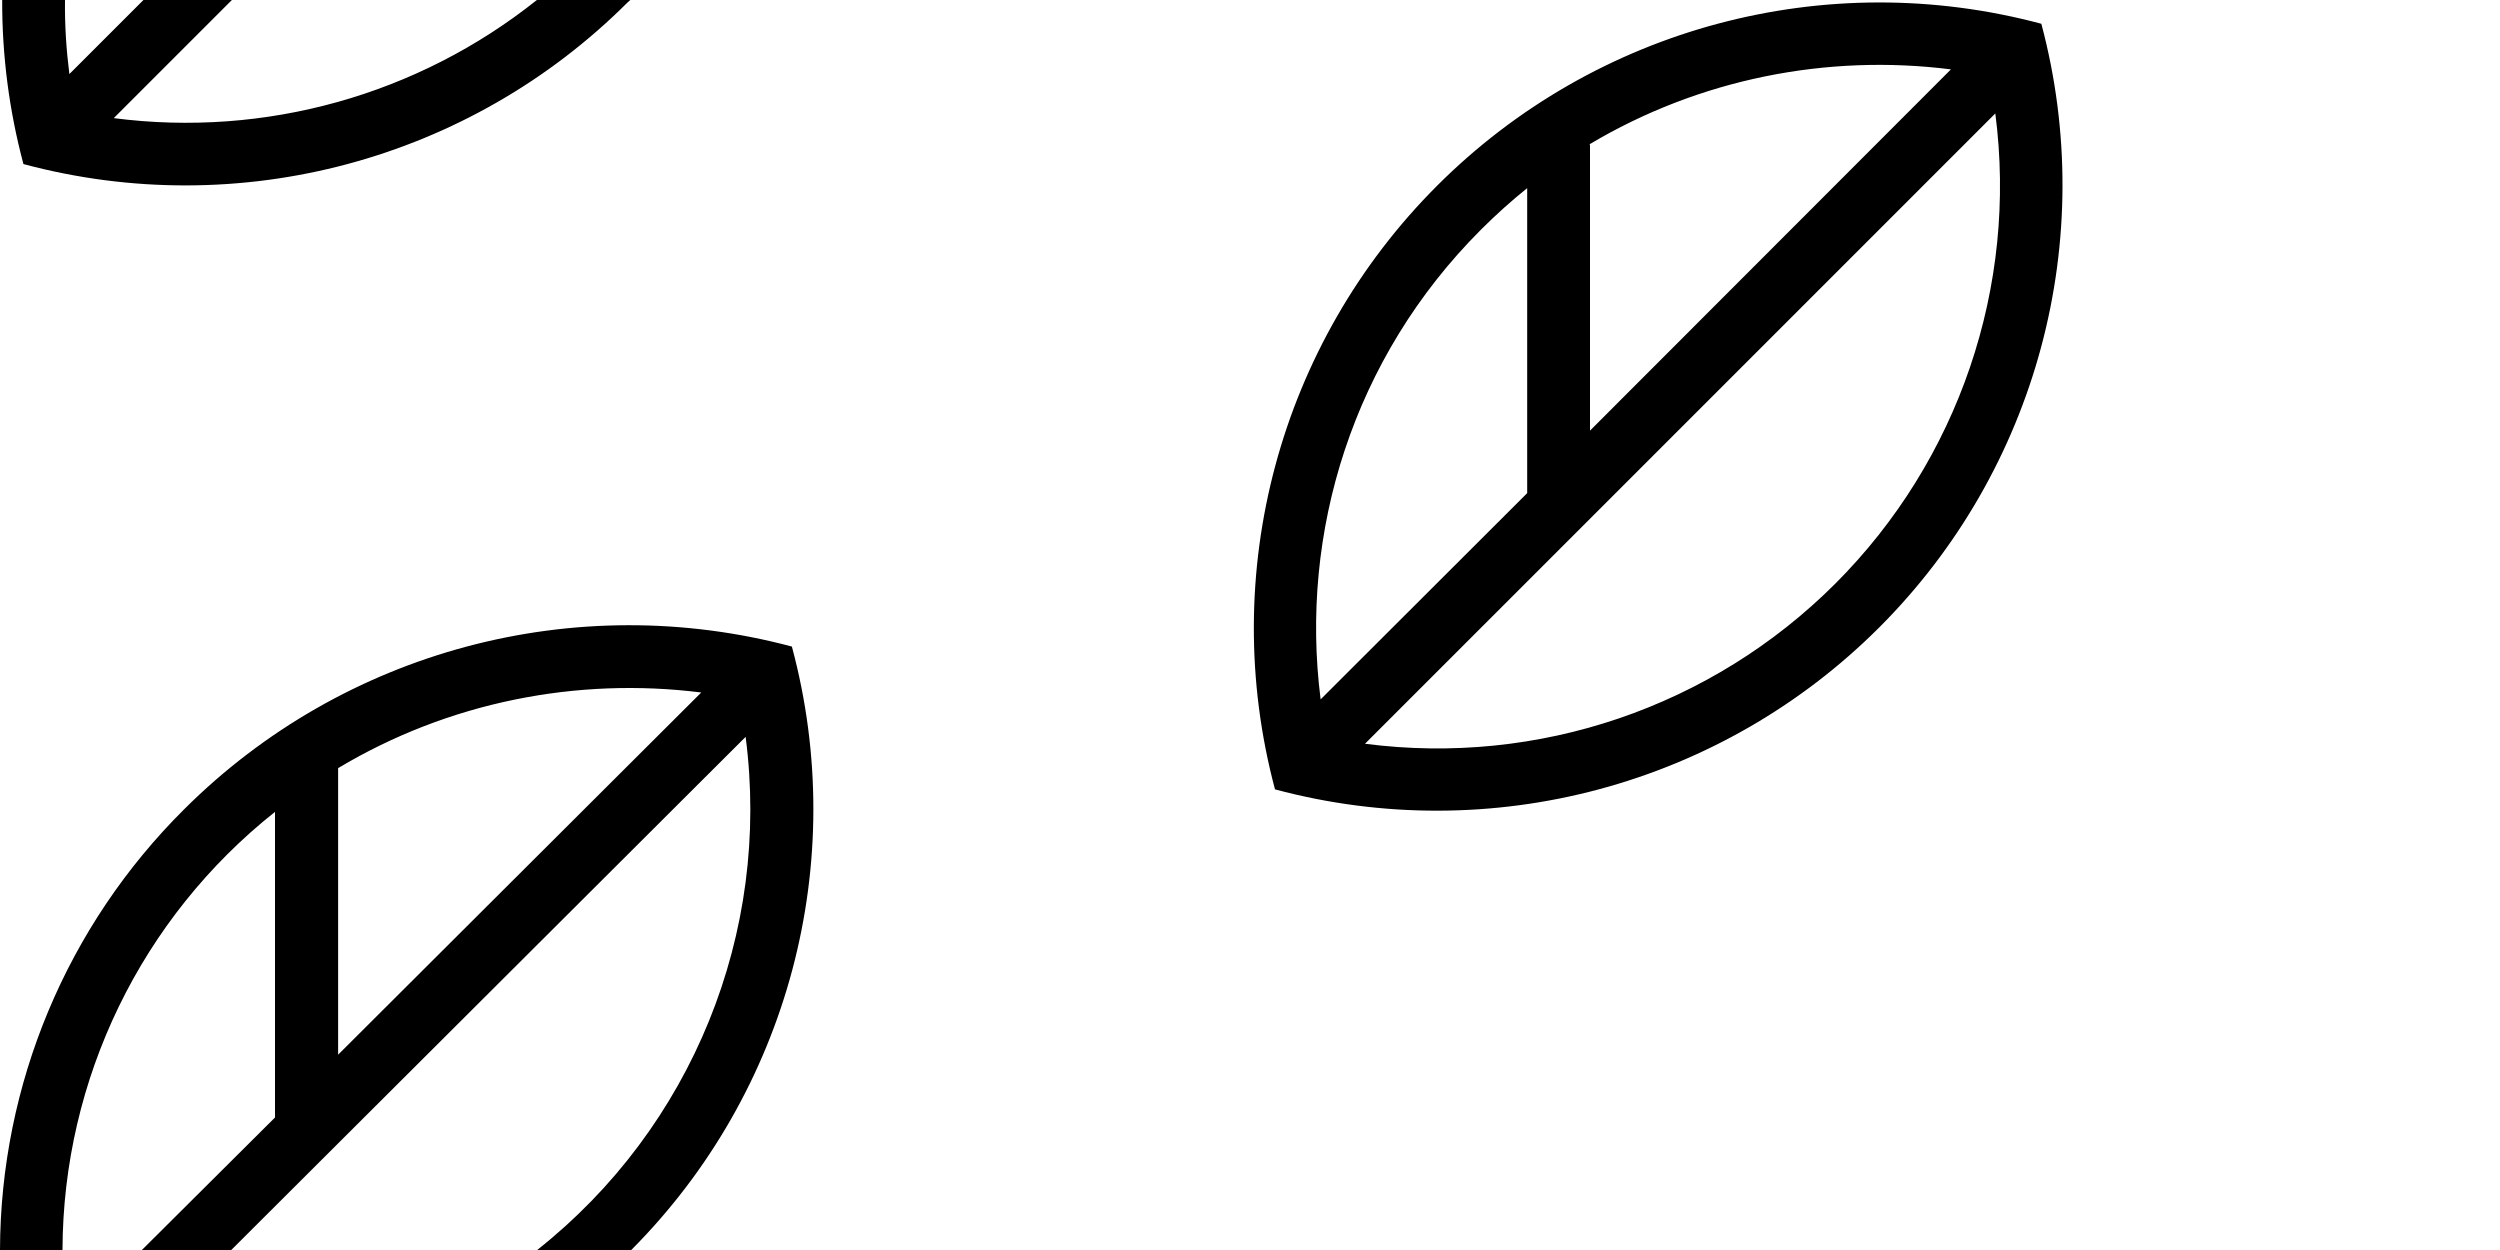
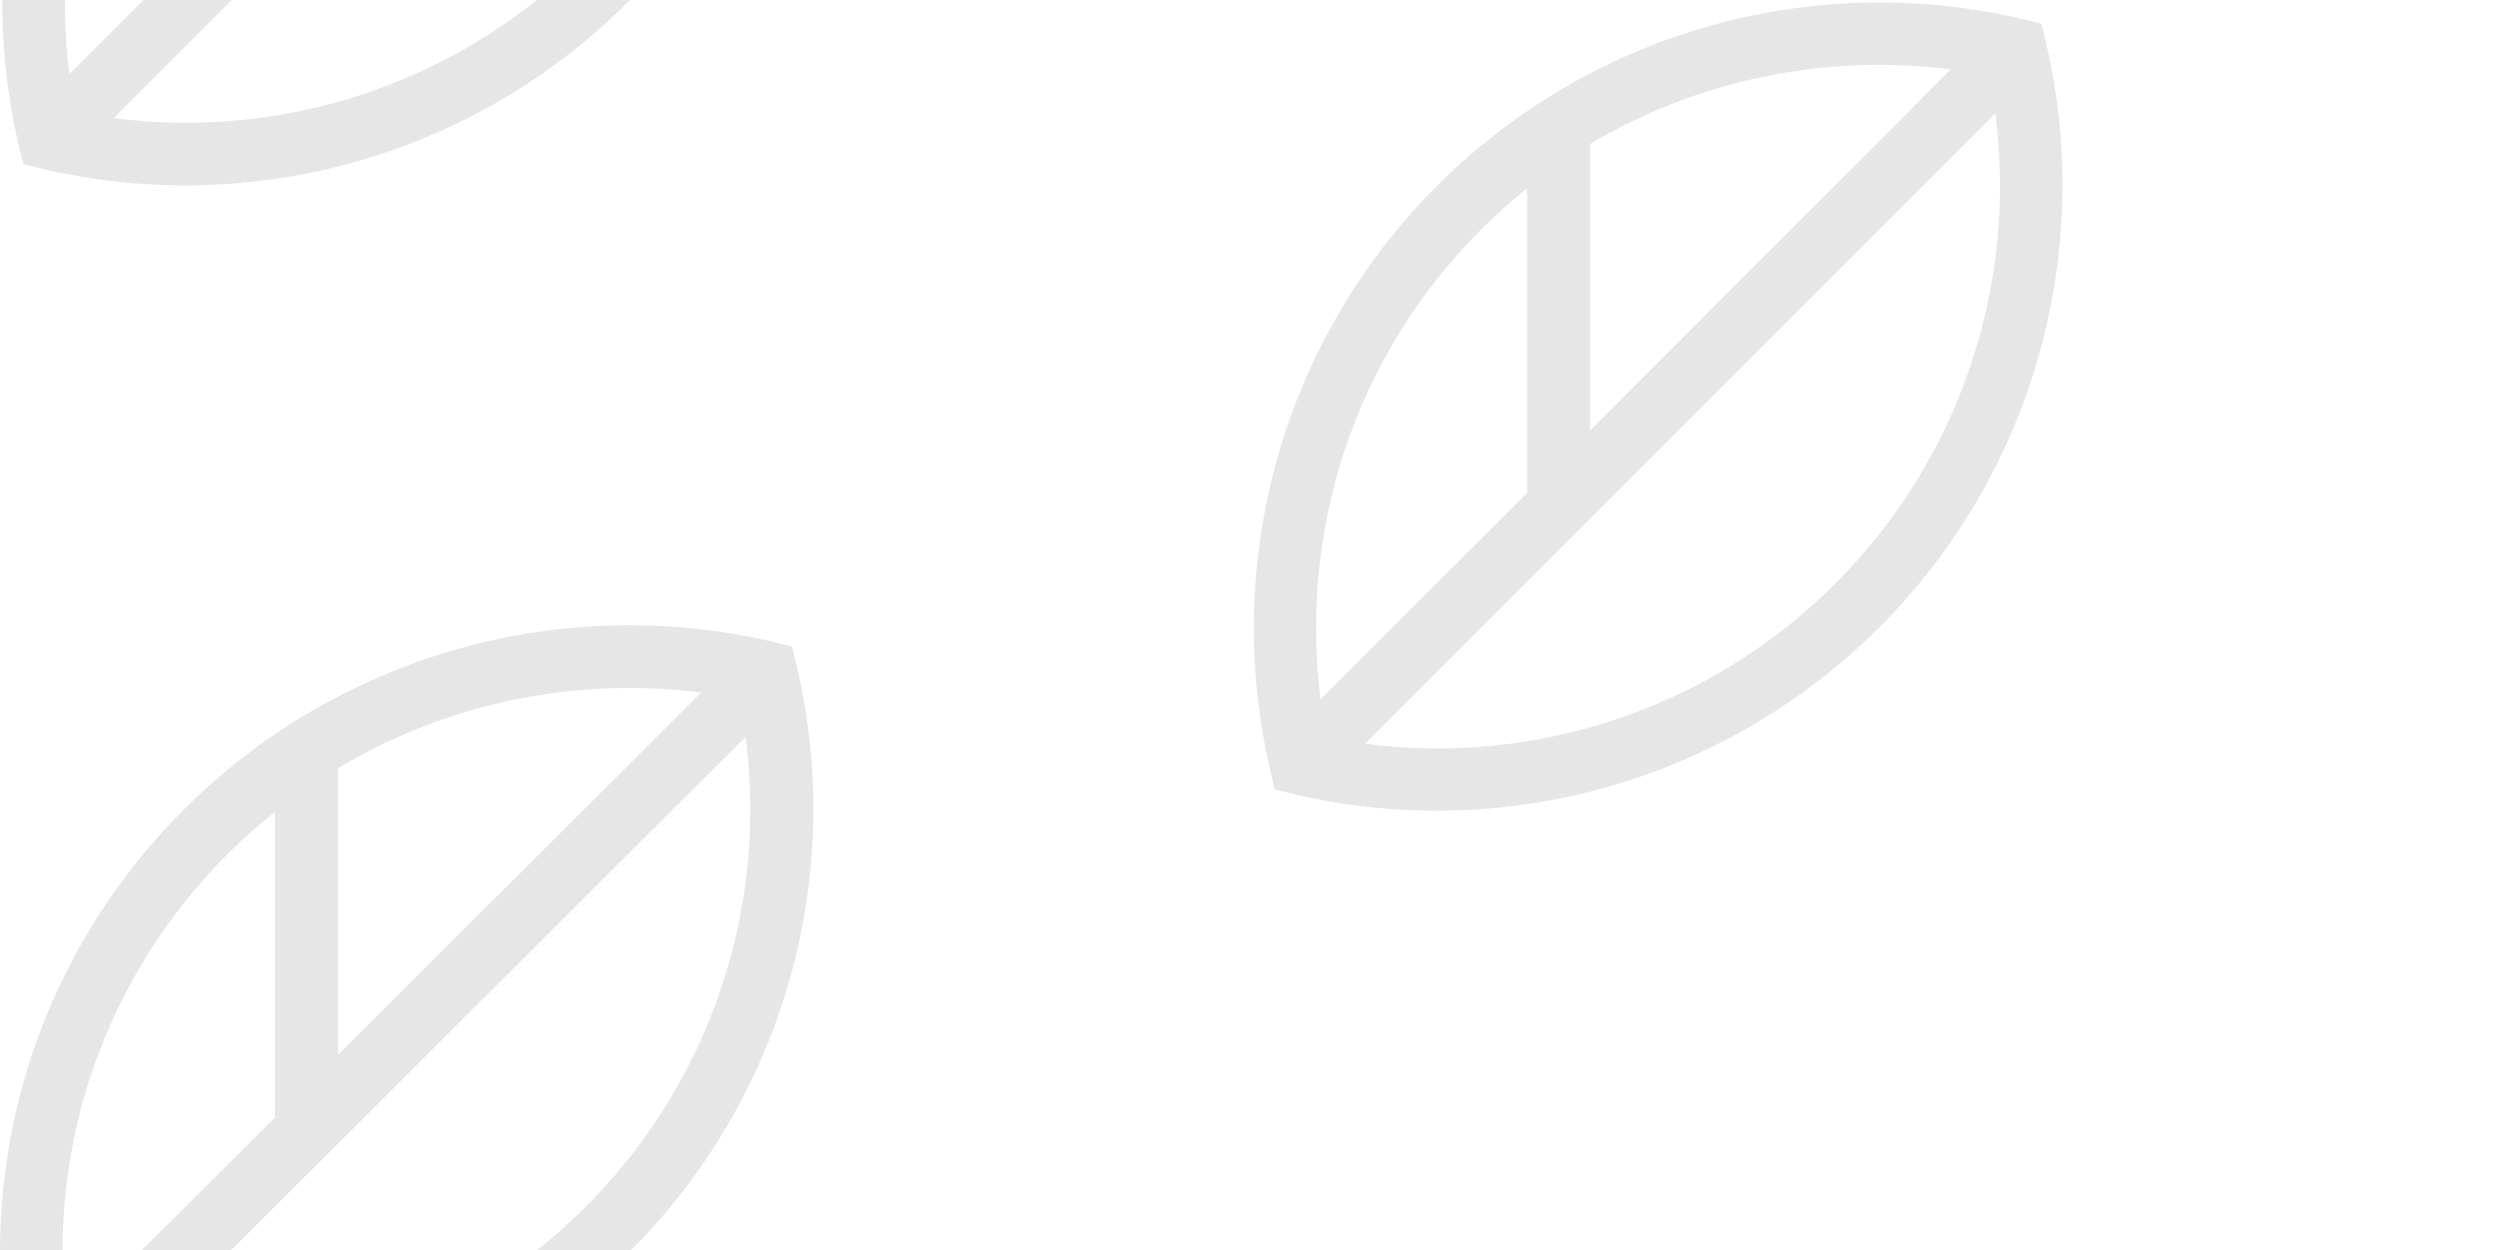
- <svg xmlns="http://www.w3.org/2000/svg" viewBox="0 0 80 40">
+ <svg xmlns="http://www.w3.org/2000/svg" viewBox="0 0 80 40" width="56" height="28" style="opacity:0.1">
  <path fill="#000" d="M0 40a19.96 19.96 0 0 1 5.9-14.11 20.17 20.17 0 0 1 19.44-5.2A20 20 0 0 1 20.2 40H0zM65.32.75A20.02 20.02 0 0 1 40.8 25.26 20.02 20.02 0 0 1 65.32.76zM.07 0h20.1l-.08.07A20.02 20.02 0 0 1 .75 5.25 20.08 20.08 0 0 1 .07 0zm1.94 40h2.53l4.26-4.24v-9.78A17.96 17.96 0 0 0 2 40zm5.38 0h9.8a17.98 17.98 0 0 0 6.67-16.42L7.4 40zm3.43-15.42v9.17l11.62-11.59c-3.97-.5-8.08.3-11.62 2.42zm32.86-.78A18 18 0 0 0 63.85 3.63L43.68 23.8zm7.2-19.17v9.15L62.43 2.22c-3.96-.5-8.05.3-11.57 2.4zm-3.49 2.72c-4.1 4.1-5.81 9.69-5.13 15.03l6.61-6.6V6.02c-.51.41-1 .85-1.48 1.33zM17.18 0H7.42L3.64 3.78A18 18 0 0 0 17.18 0zM2.08 0c-.01.8.04 1.58.14 2.37L4.59 0H2.07z" />
</svg>
